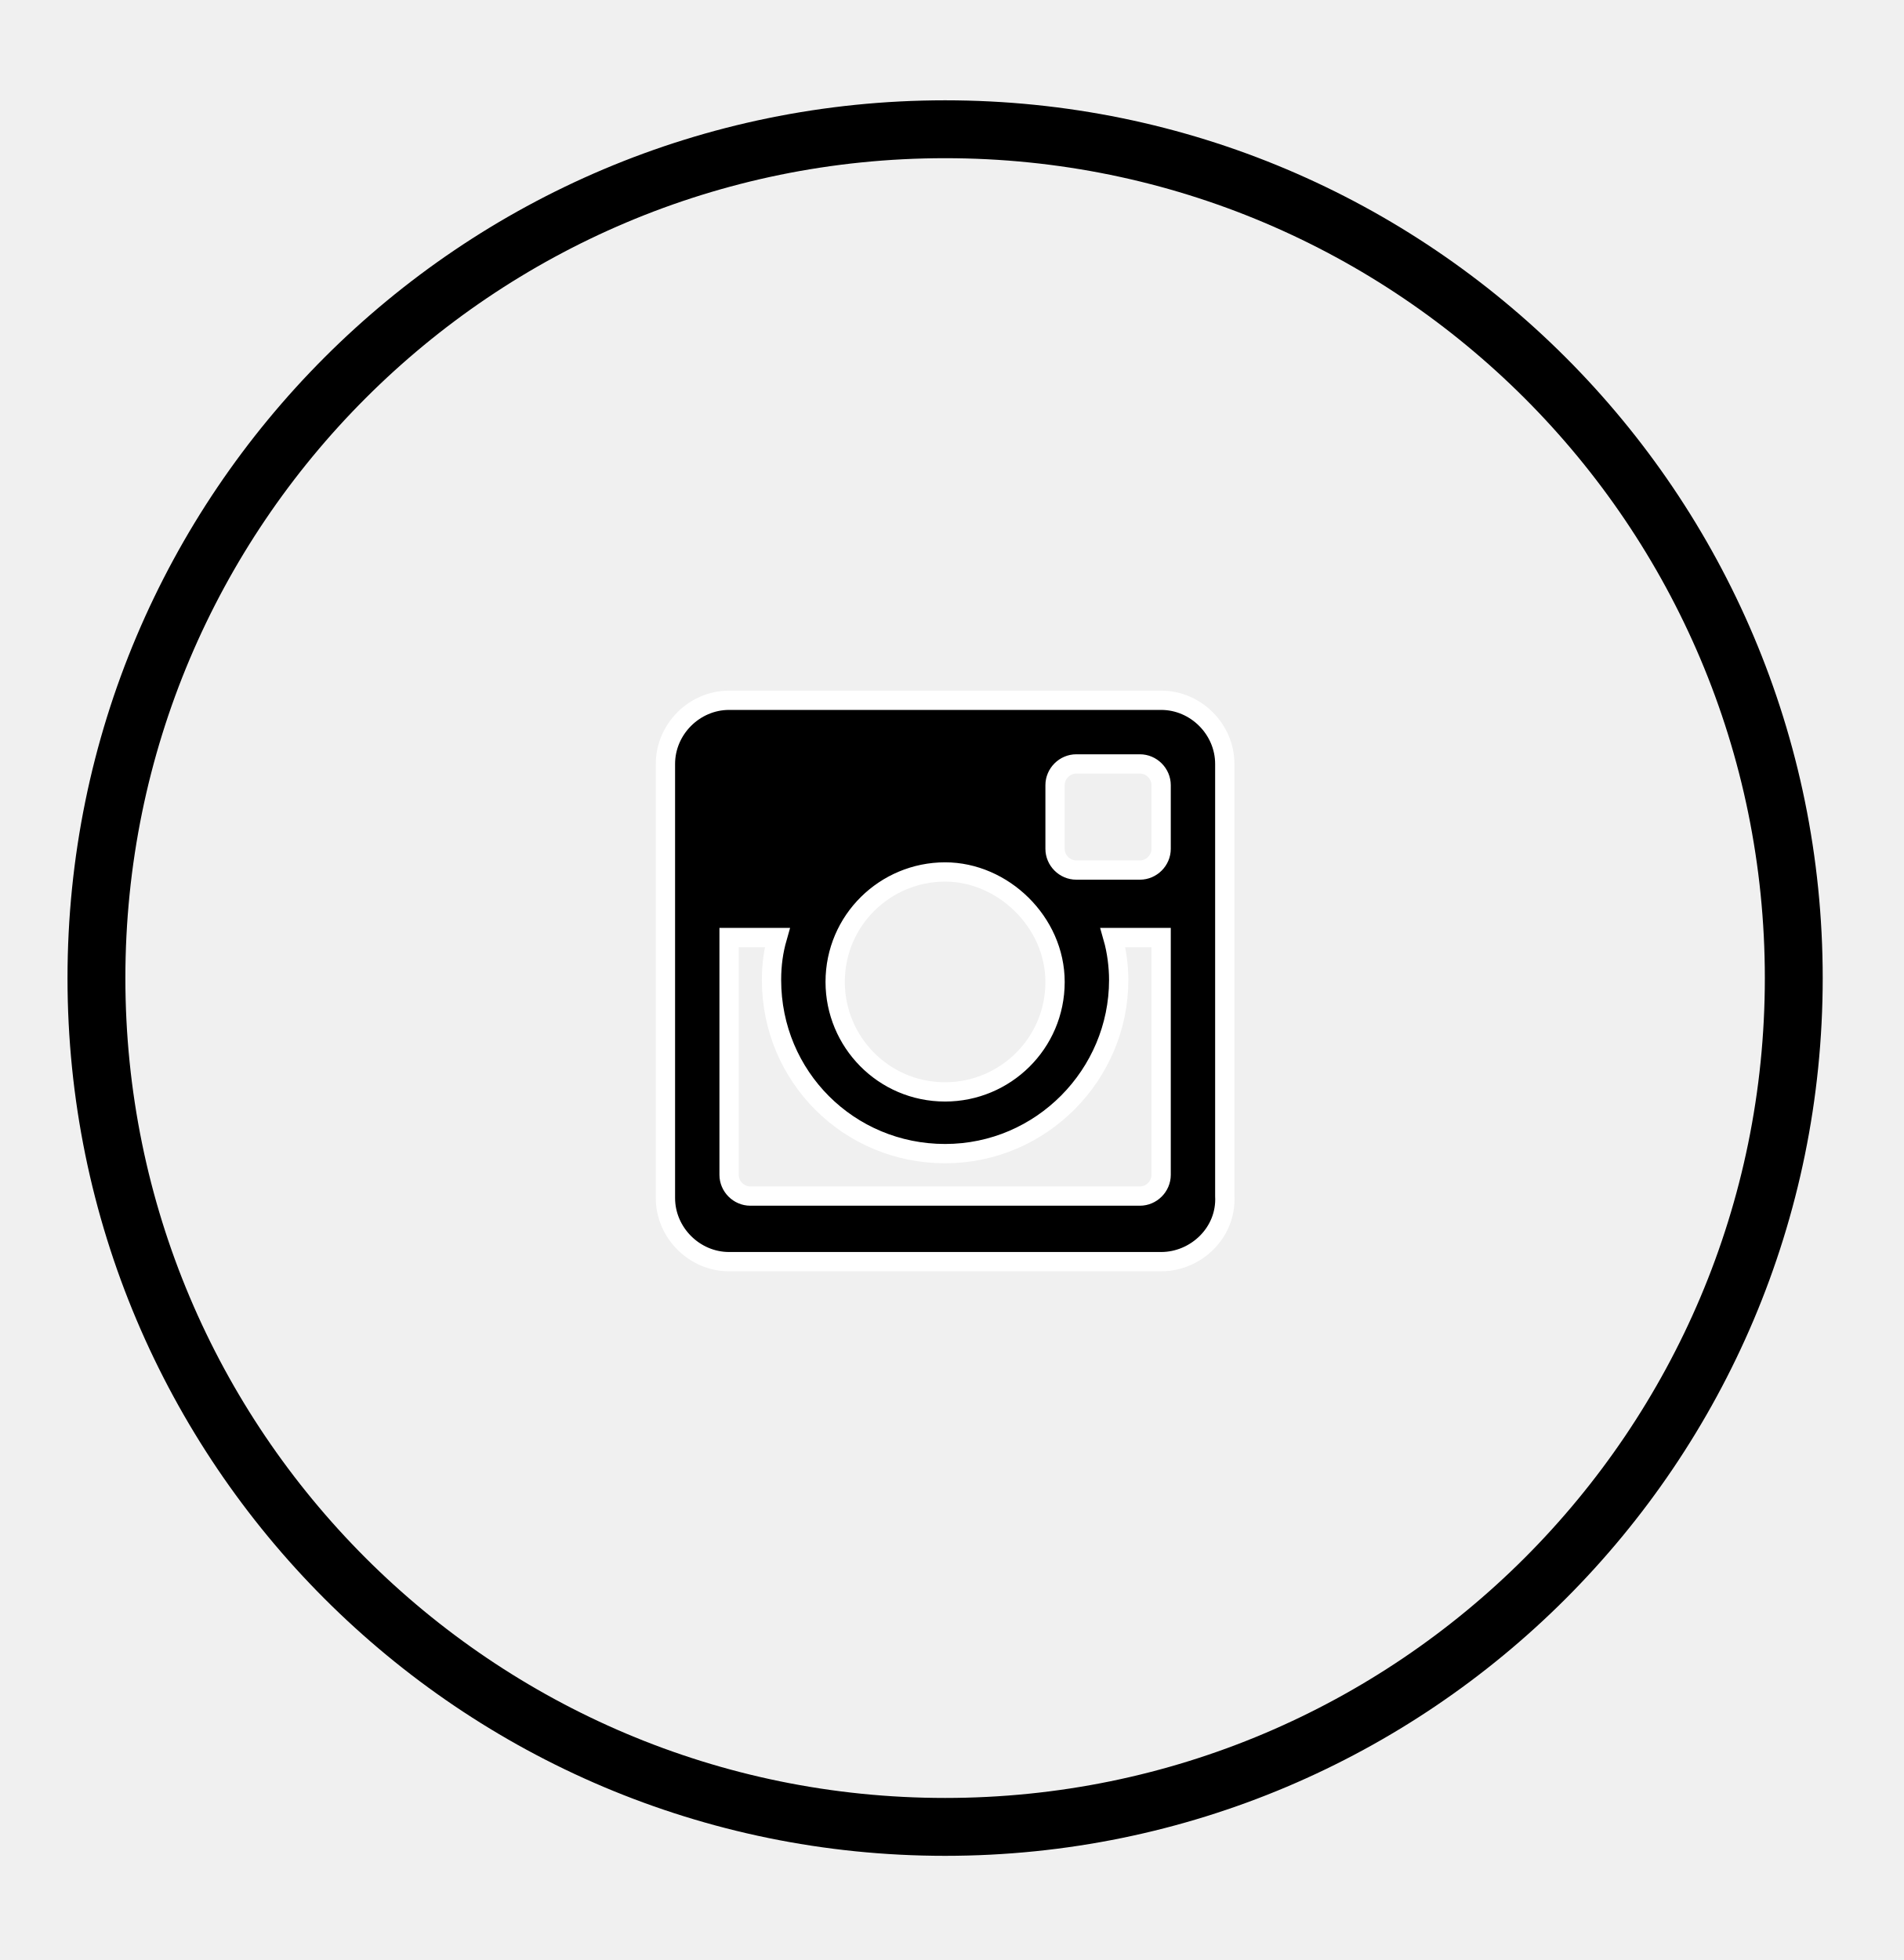
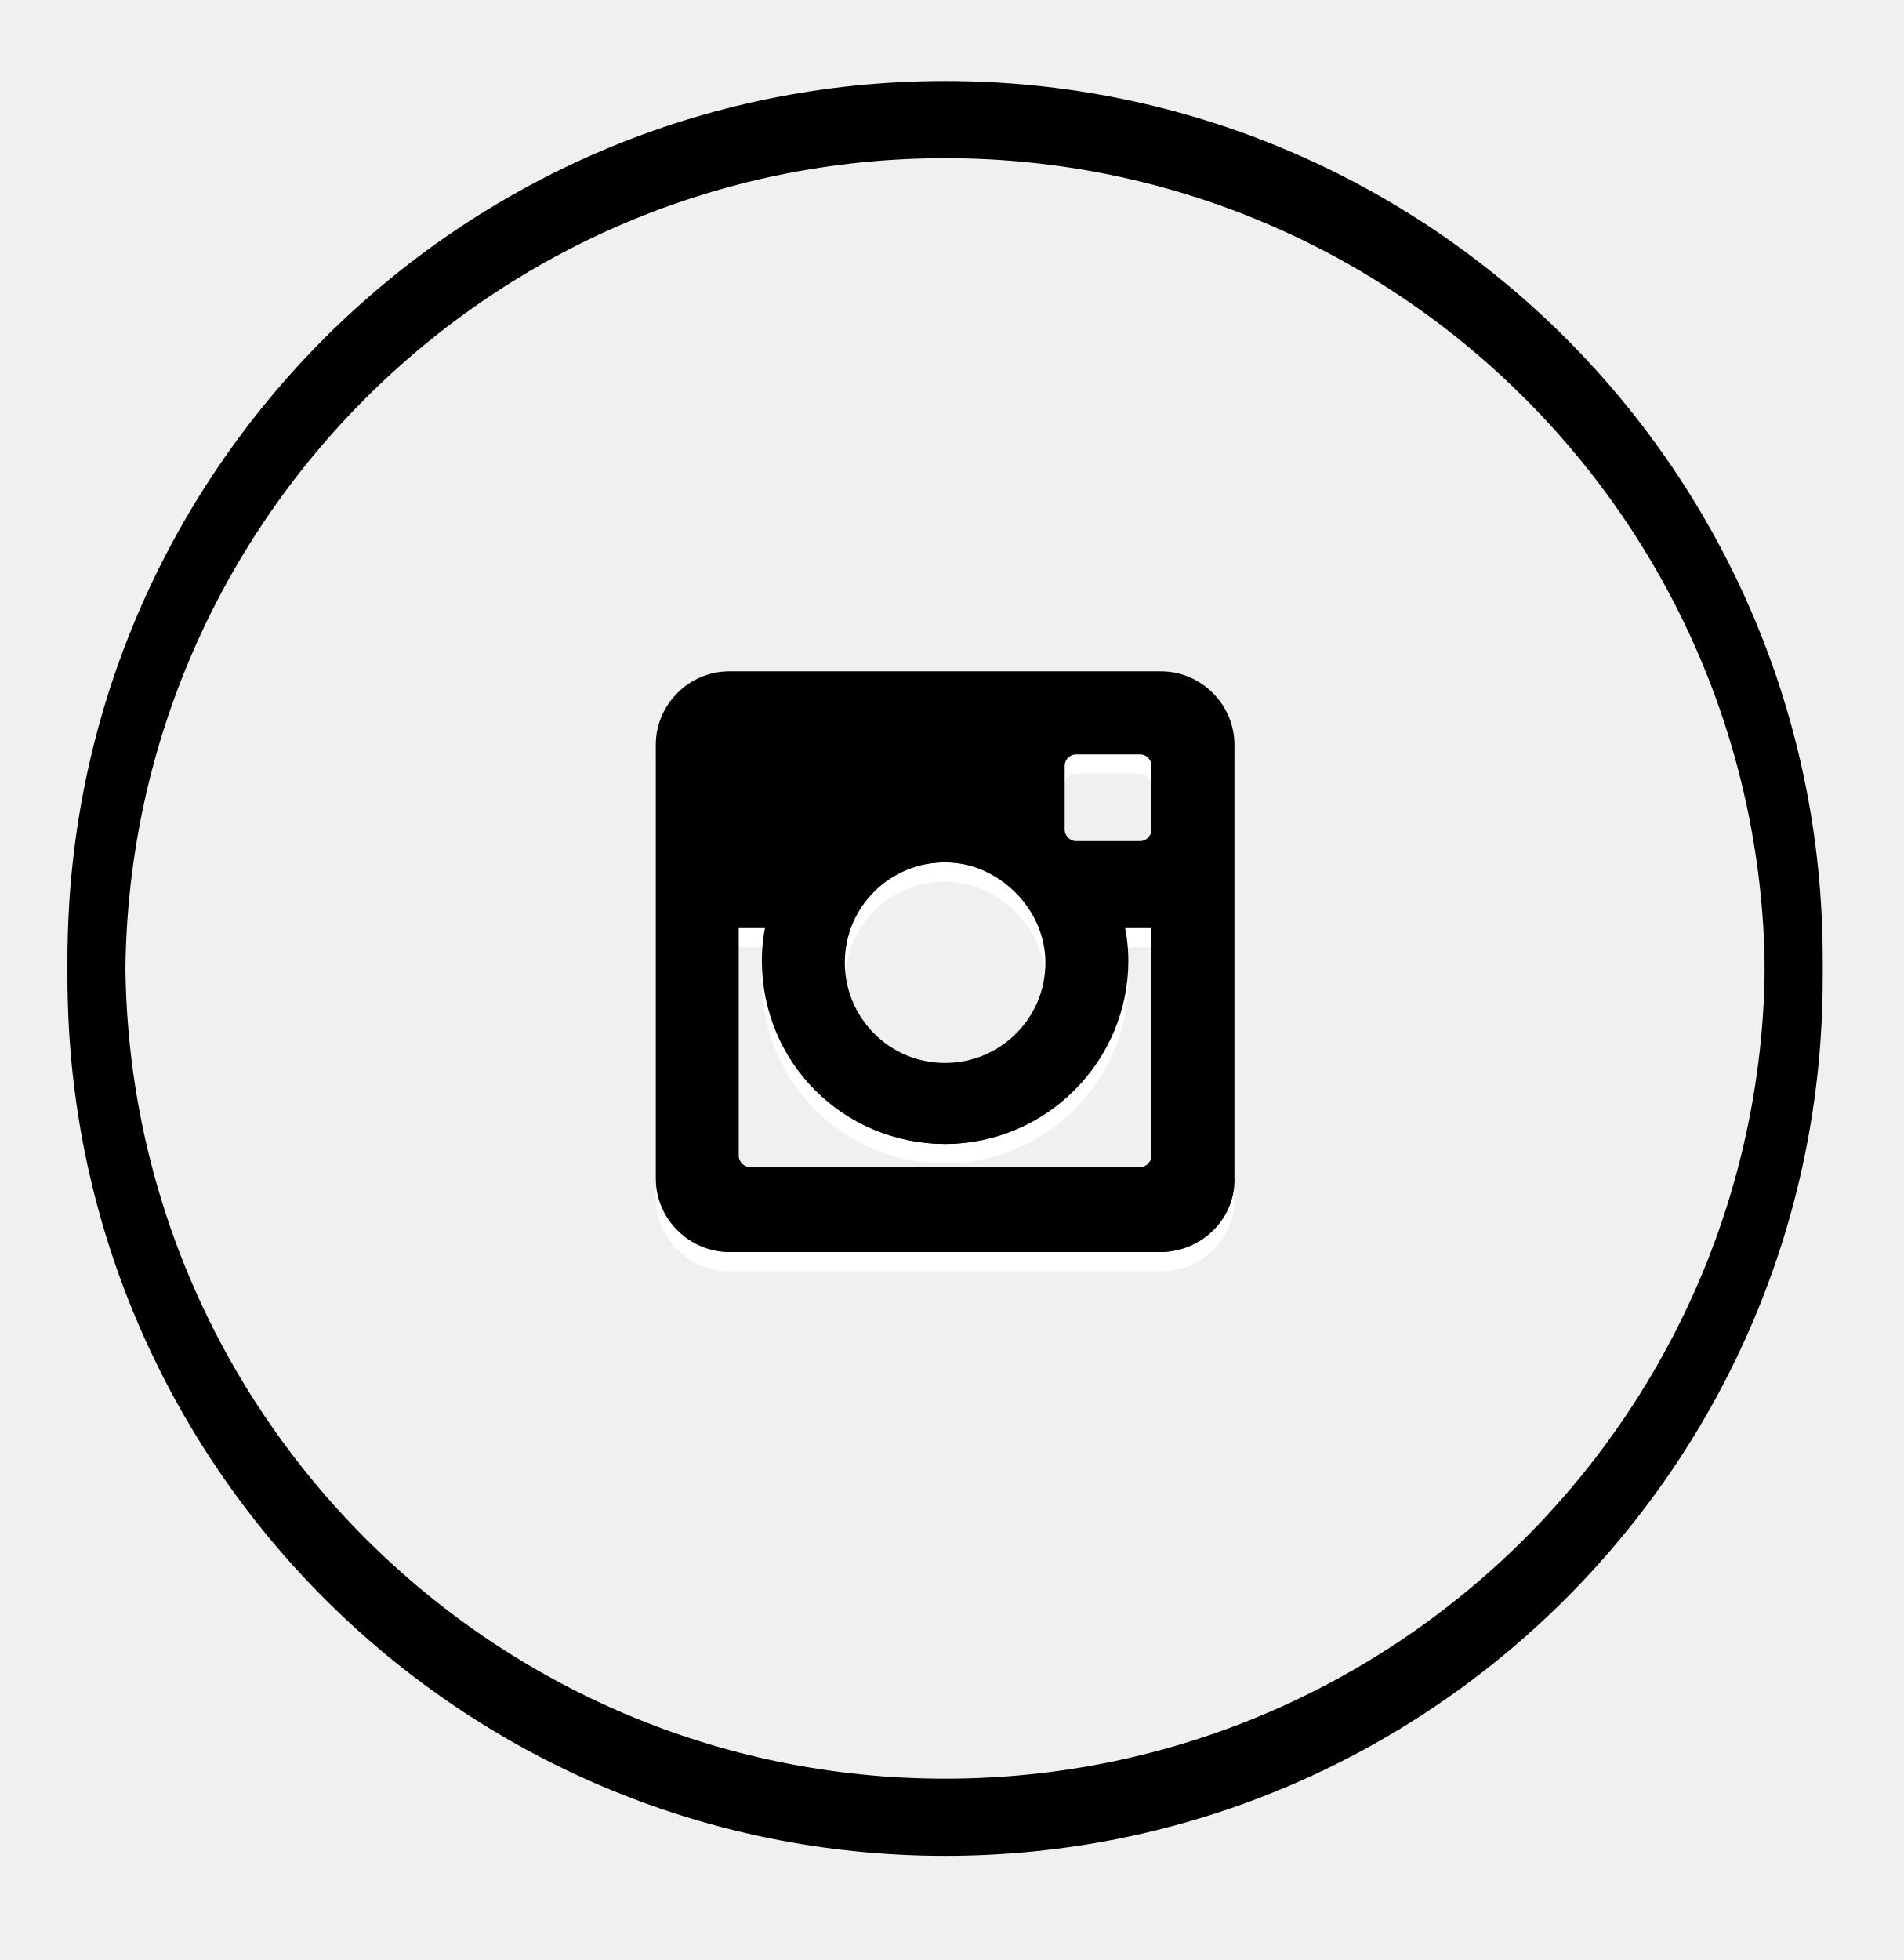
<svg xmlns="http://www.w3.org/2000/svg" version="1.1" id="Layer_1" x="0px" y="0px" viewBox="0 0 98.7 101.6" style="enable-background:new 0 0 98.7 101.6;" xml:space="preserve">
  <style type="text/css">
	.st0{fill:none;stroke:#000000;stroke-width:3;stroke-miterlimit:10;}
	.st1{stroke:#FFFFFF;stroke-miterlimit:10;}
+ 	.st2{stroke:#000000;stroke-miterlimit:10;}
</style>
  <circle class="st0" cx="49" cy="50.7" r="44" />
  <g>
    <g>
      <path class="st1" d="M60.2,48.6h-2.5c0.2,0.7,0.3,1.5,0.3,2.2c0,4.9-4,9-9,9s-9-4-9-9c0-0.8,0.1-1.5,0.3-2.2h-2.5v12.3    c0,0.6,0.5,1.1,1.1,1.1h20.2c0.6,0,1.1-0.5,1.1-1.1C60.2,60.9,60.2,48.6,60.2,48.6z M60.2,40.7c0-0.6-0.5-1.1-1.1-1.1h-3.3    c-0.6,0-1.1,0.5-1.1,1.1V44c0,0.6,0.5,1.1,1.1,1.1h3.3c0.6,0,1.1-0.5,1.1-1.1V40.7z M49,45.2c-3.1,0-5.7,2.5-5.7,5.7    c0,3.1,2.5,5.7,5.7,5.7c3.1,0,5.7-2.5,5.7-5.7C54.7,47.8,52,45.2,49,45.2 M60.2,65.4H37.8c-1.8,0-3.3-1.5-3.3-3.3V39.6    c0-1.8,1.5-3.3,3.3-3.3h22.4c1.8,0,3.3,1.5,3.3,3.3V62C63.6,63.9,62,65.4,60.2,65.4" />
    </g>
  </g>
+   <circle class="st0" cx="49" cy="49.7" r="44" />
+   <g>
+     <g>
+       <path class="st2" d="M60.2,47.6h-2.5c0.2,0.7,0.3,1.5,0.3,2.2c0,4.9-4,9-9,9s-9-4-9-9c0-0.8,0.1-1.5,0.3-2.2h-2.5v12.3    c0,0.6,0.5,1.1,1.1,1.1h20.2c0.6,0,1.1-0.5,1.1-1.1C60.2,59.9,60.2,47.6,60.2,47.6z M60.2,39.7c0-0.6-0.5-1.1-1.1-1.1h-3.3    c-0.6,0-1.1,0.5-1.1,1.1V43c0,0.6,0.5,1.1,1.1,1.1h3.3c0.6,0,1.1-0.5,1.1-1.1V39.7z M49,44.2c-3.1,0-5.7,2.5-5.7,5.7    c0,3.1,2.5,5.7,5.7,5.7c3.1,0,5.7-2.5,5.7-5.7C54.7,46.8,52,44.2,49,44.2 M60.2,64.4H37.8c-1.8,0-3.3-1.5-3.3-3.3V38.6    c0-1.8,1.5-3.3,3.3-3.3h22.4c1.8,0,3.3,1.5,3.3,3.3V61C63.6,62.9,62,64.4,60.2,64.4" />
+     </g>
+   </g>
</svg>
